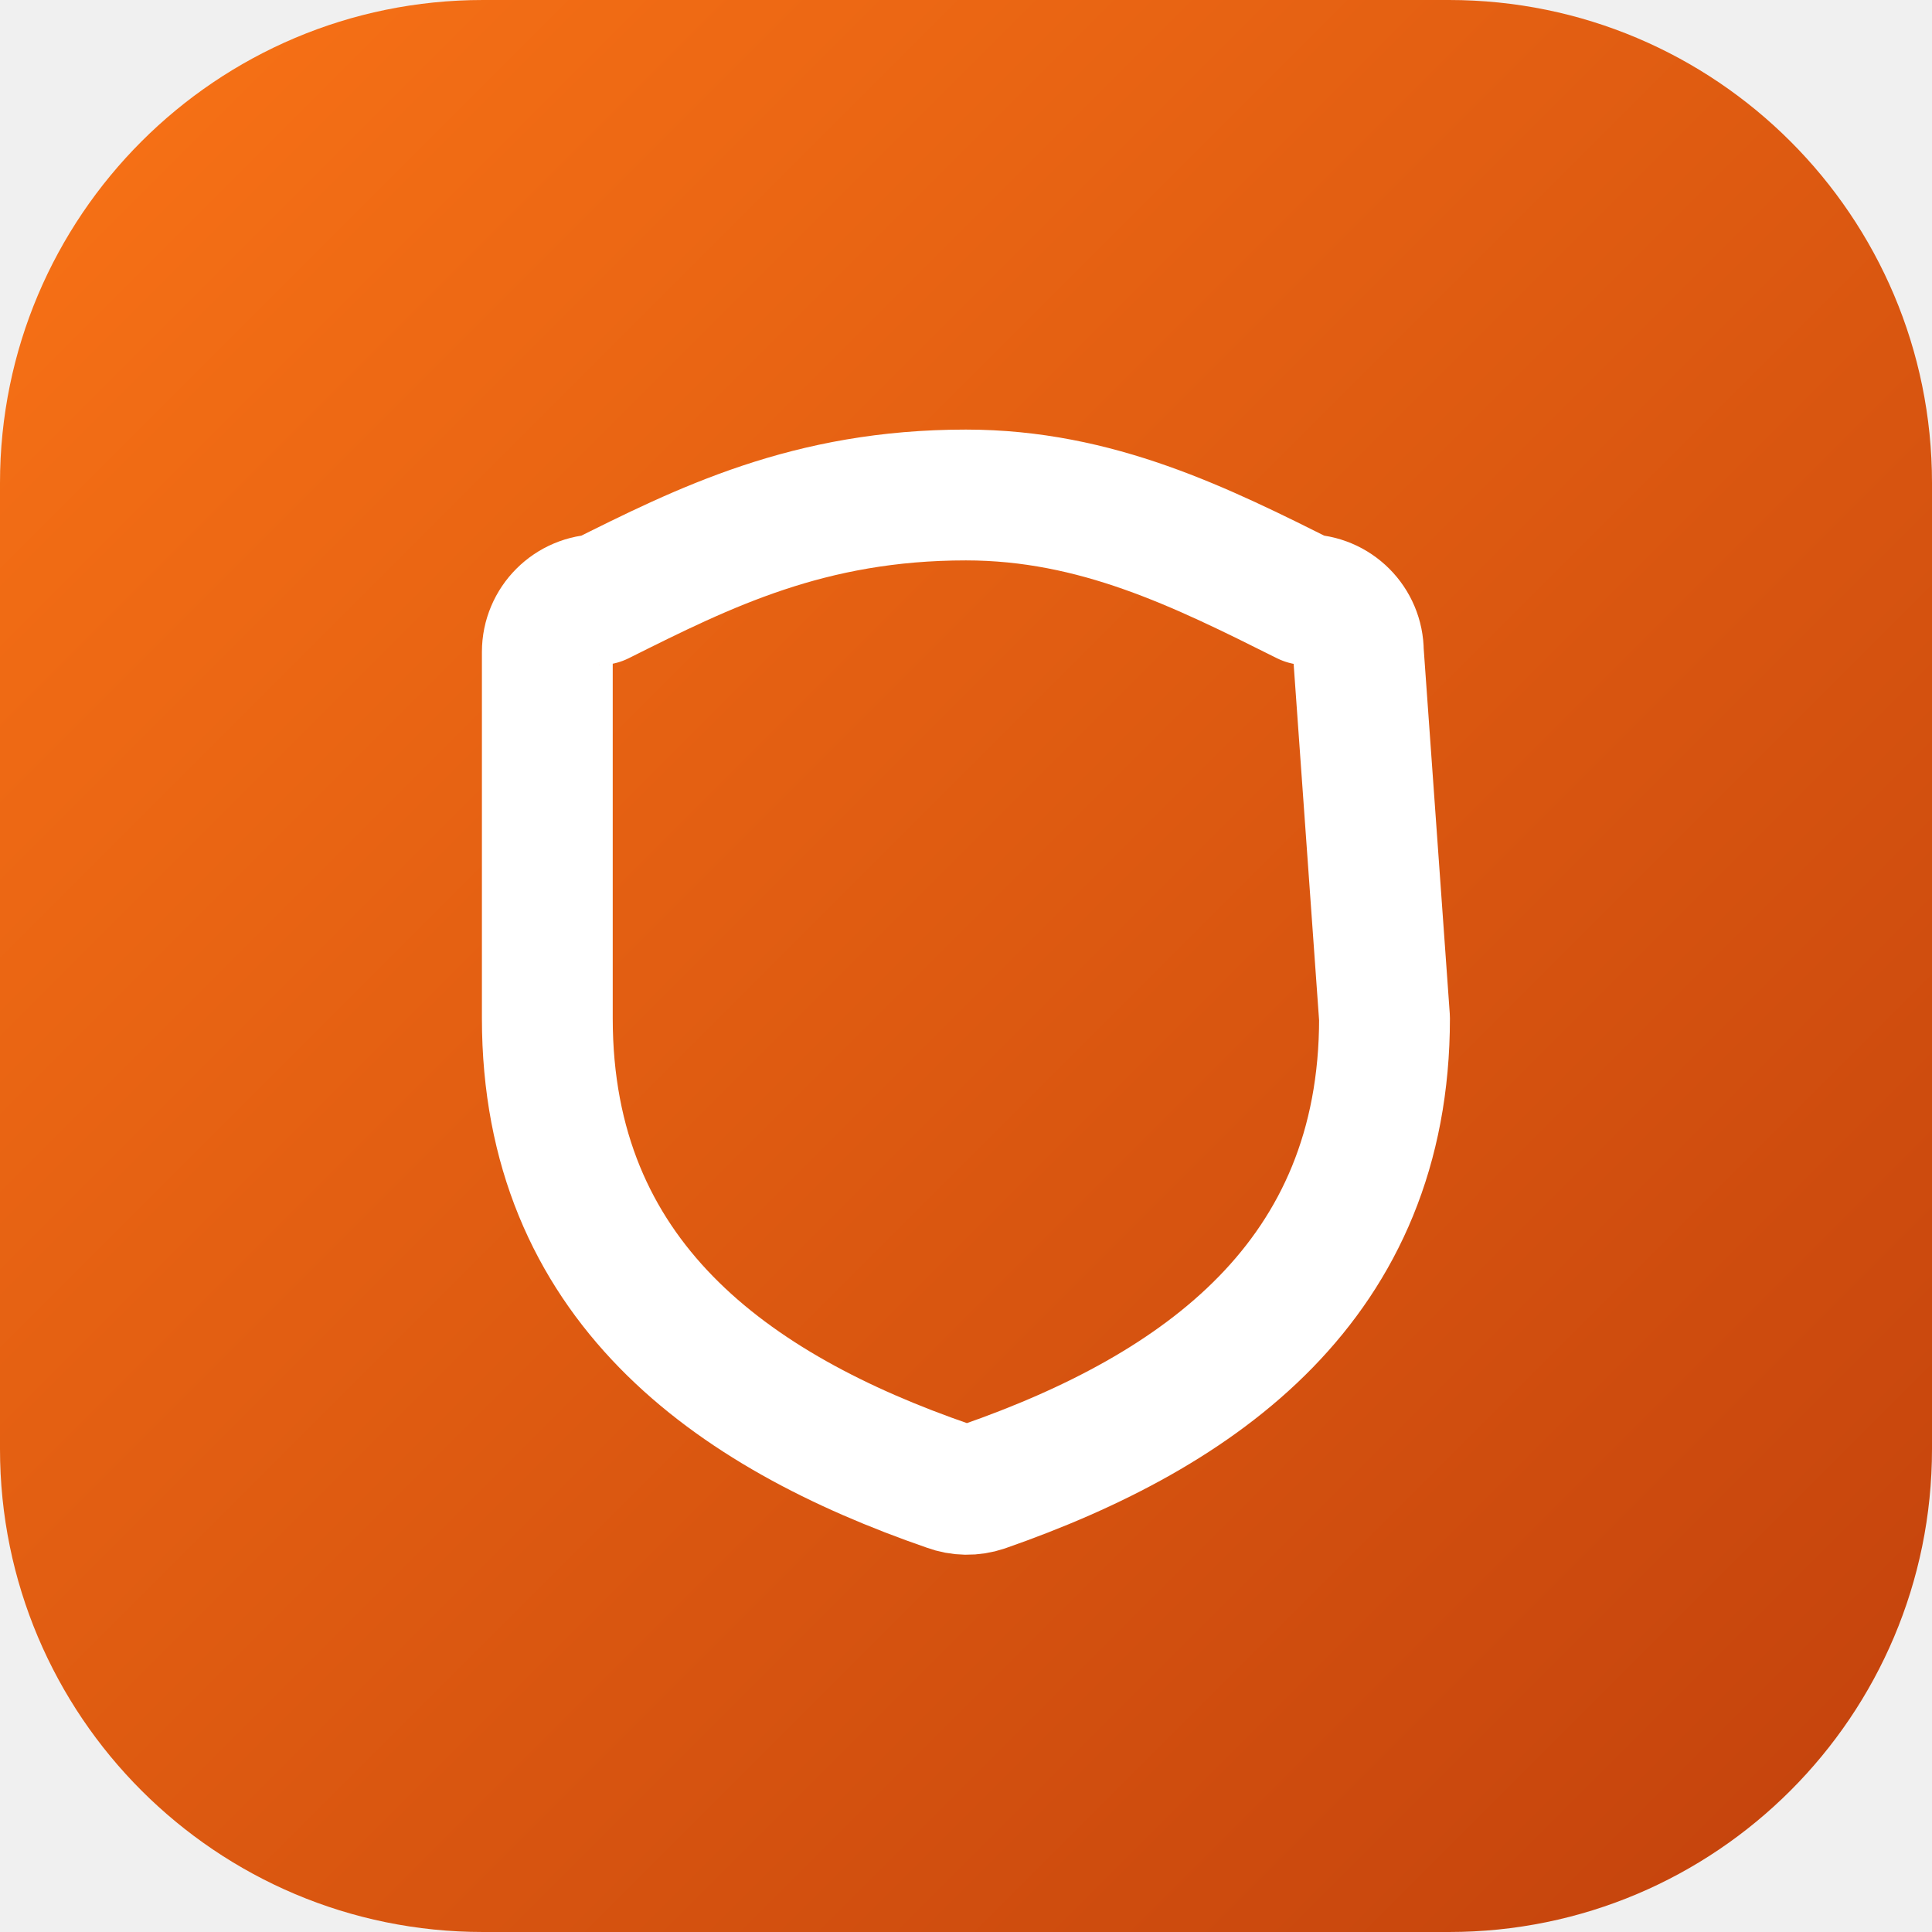
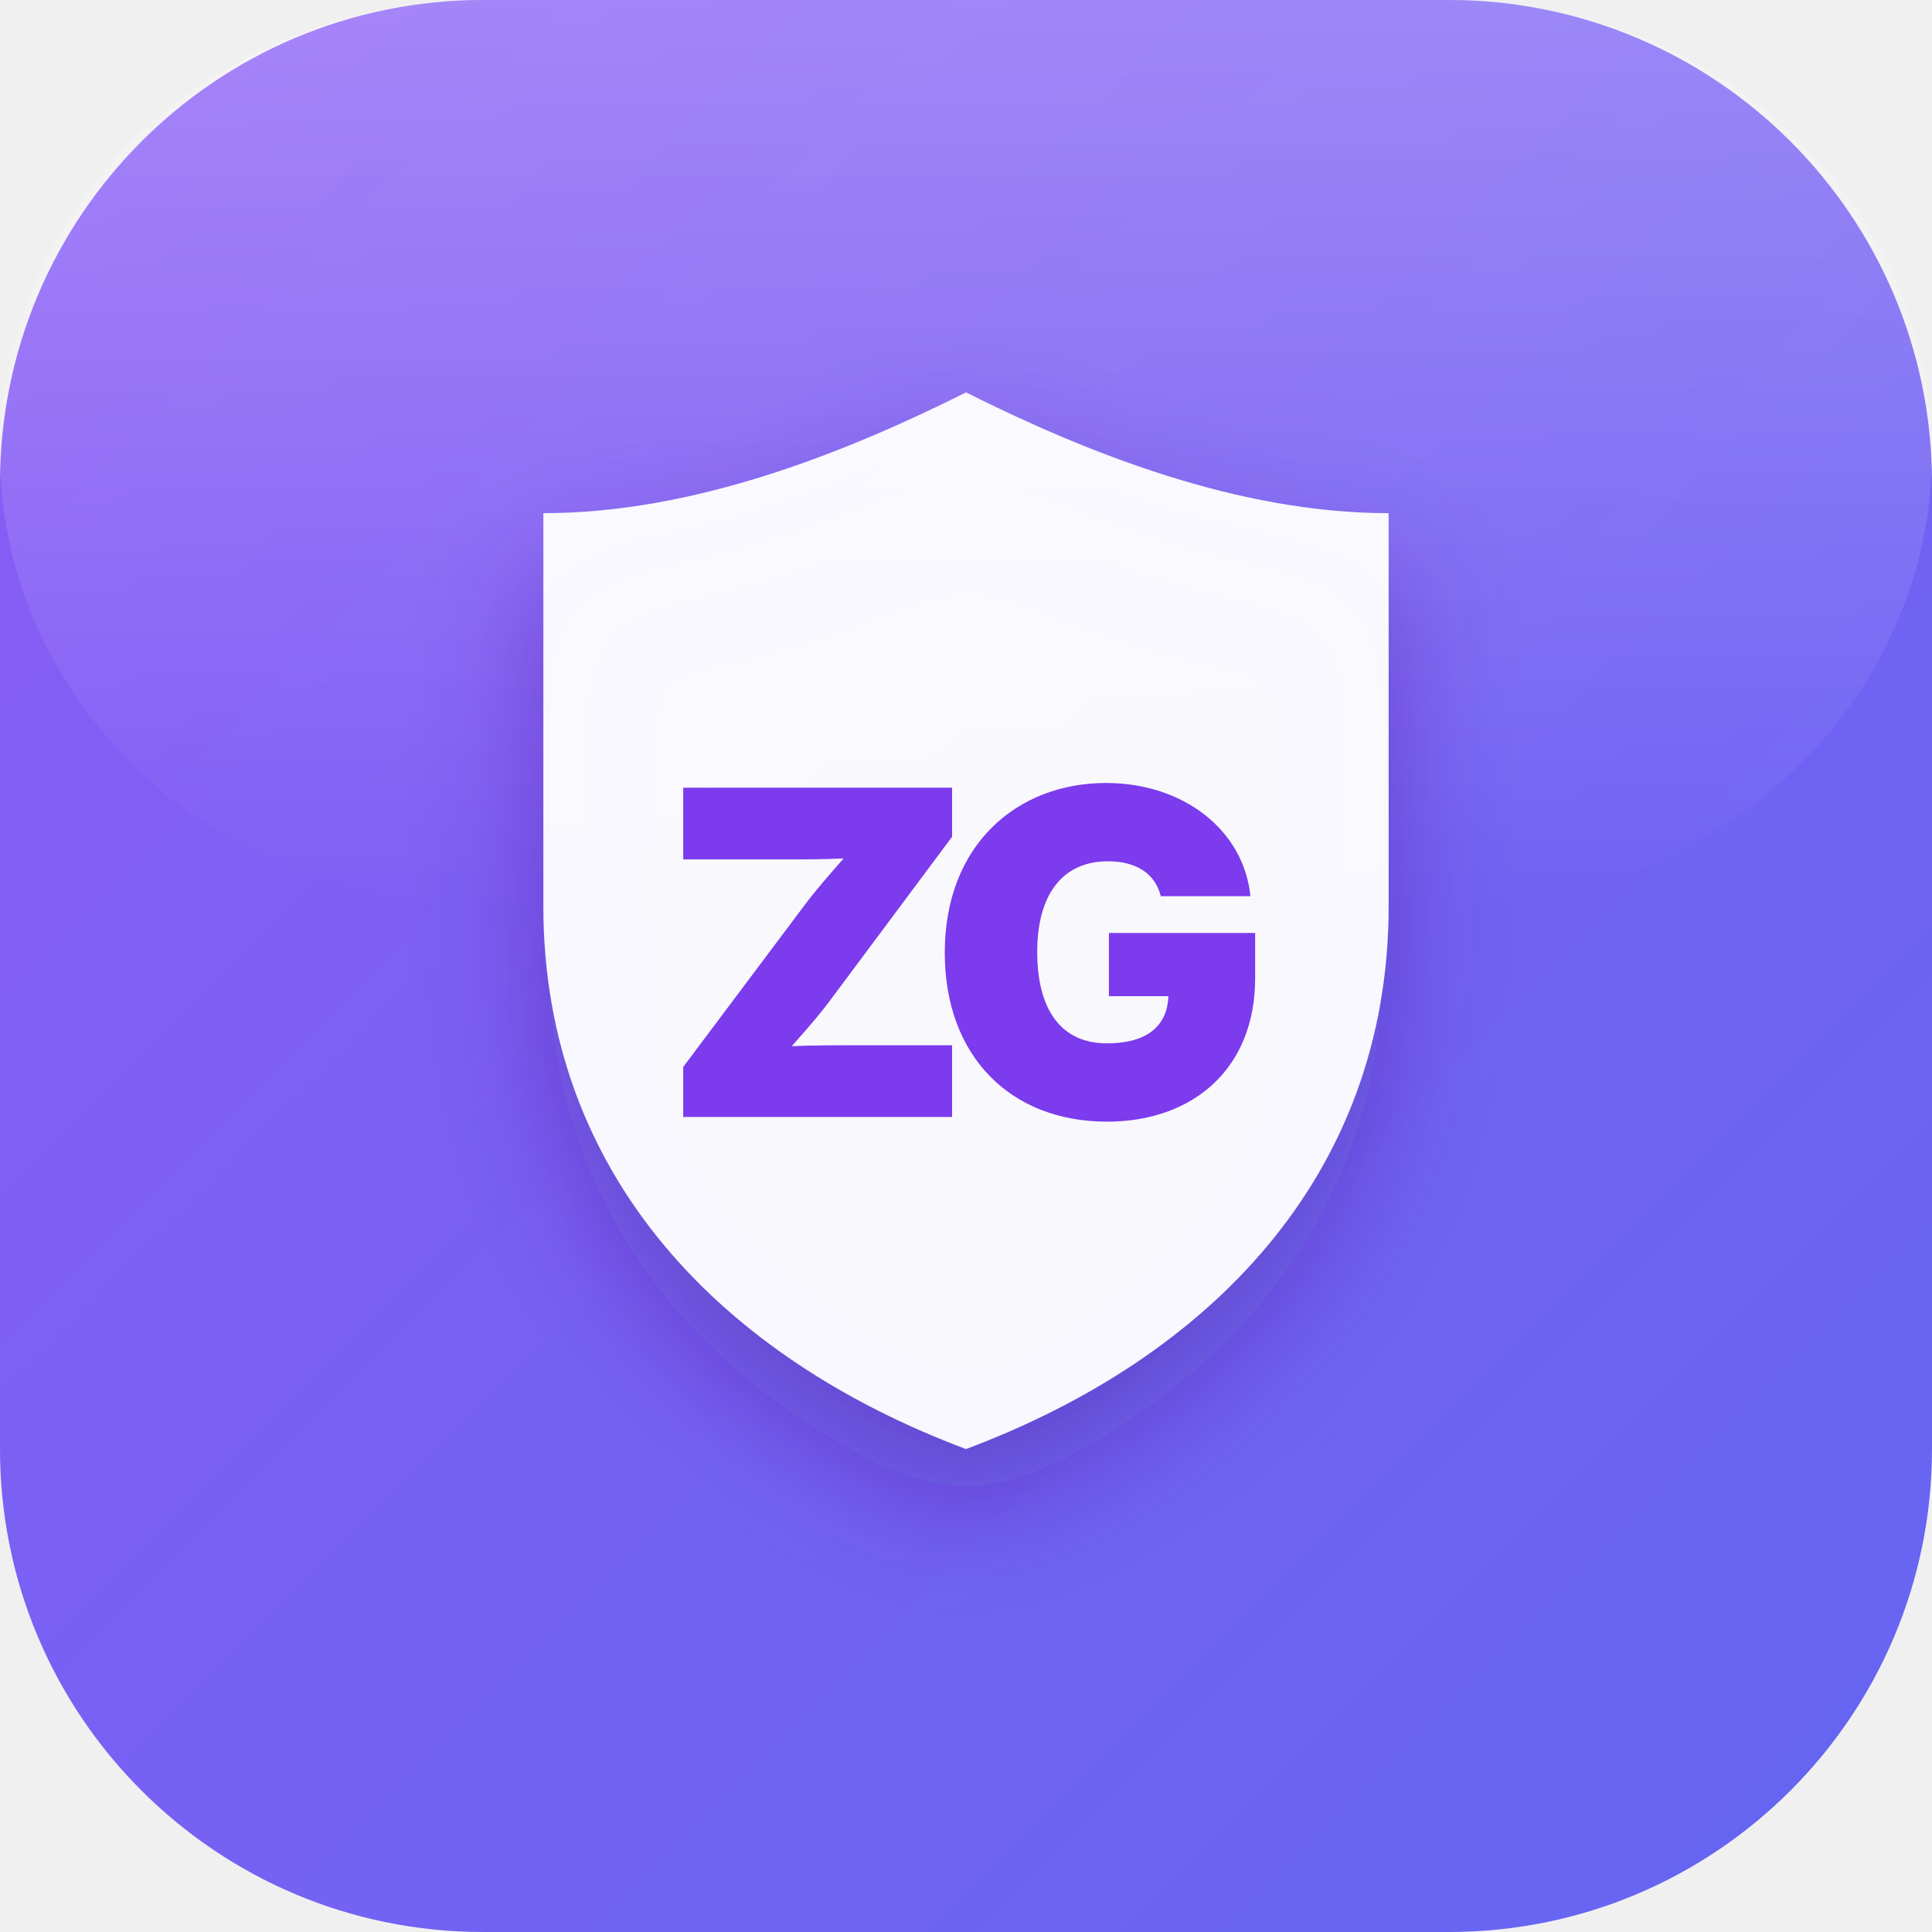
- <svg xmlns="http://www.w3.org/2000/svg" viewBox="0 0 24 24">
+ <svg xmlns="http://www.w3.org/2000/svg" viewBox="0 0 32 32">
  <defs>
-     <linearGradient id="kesari-gradient" x1="0%" y1="0%" x2="100%" y2="100%">
-       <stop offset="0%" stop-color="#f97316" />
-       <stop offset="100%" stop-color="#c2410c" />
+     <linearGradient id="bg" x1="0%" y1="0%" x2="100%" y2="100%">
+       <stop offset="0%" stop-color="#8b5cf6" />
+       <stop offset="100%" stop-color="#6366f1" />
    </linearGradient>
+     <linearGradient id="shine" x1="0%" y1="0%" x2="0%" y2="100%">
+       <stop offset="0%" stop-color="#ffffff" stop-opacity="0.25" />
+       <stop offset="100%" stop-color="#ffffff" stop-opacity="0" />
+     </linearGradient>
+     <filter id="soft-shadow" x="-20%" y="-20%" width="140%" height="140%">
+       <feDropShadow dx="0" dy="1" stdDeviation="1" flood-color="#4c1d95" flood-opacity="0.4" />
+     </filter>
  </defs>
-   <rect width="24" height="24" rx="6" fill="url(#kesari-gradient)" />
-   <g transform="scale(0.65) translate(6.46, 6.46)">
-     <path d="M20 13c0 5-3.5 7.5-7.66 8.95a1 1 0 0 1-.67-.01C7.5 20.5 4 18 4 13V6a1 1 0 0 1 1-1c2-1 4-2 7-2 2.5 0 4.5 1 6.5 2a1 1 0 0 1 1 1z" fill="none" stroke="#ffffff" stroke-width="2.5" stroke-linecap="round" stroke-linejoin="round" />
+   <rect width="32" height="32" rx="8" fill="url(#bg)" />
+   <rect width="32" height="15" rx="8" fill="url(#shine)" />
+   <g filter="url(#soft-shadow)" transform="translate(6, 5)">
+     <path d="M10 1.5 C8 2.5 5.5 3.5 3 3.5 L3 10 C3 14.5 6 17.5 10 19 C14 17.5 17 14.5 17 10 L17 3.5 C14.5 3.5 12 2.5 10 1.5 Z" fill="white" opacity="0.95" />
+     <text x="10" y="13.5" text-anchor="middle" font-family="system-ui, -apple-system, sans-serif" font-size="7.5" font-weight="900" letter-spacing="-0.5" fill="#7c3aed">ZG</text>
  </g>
</svg>
